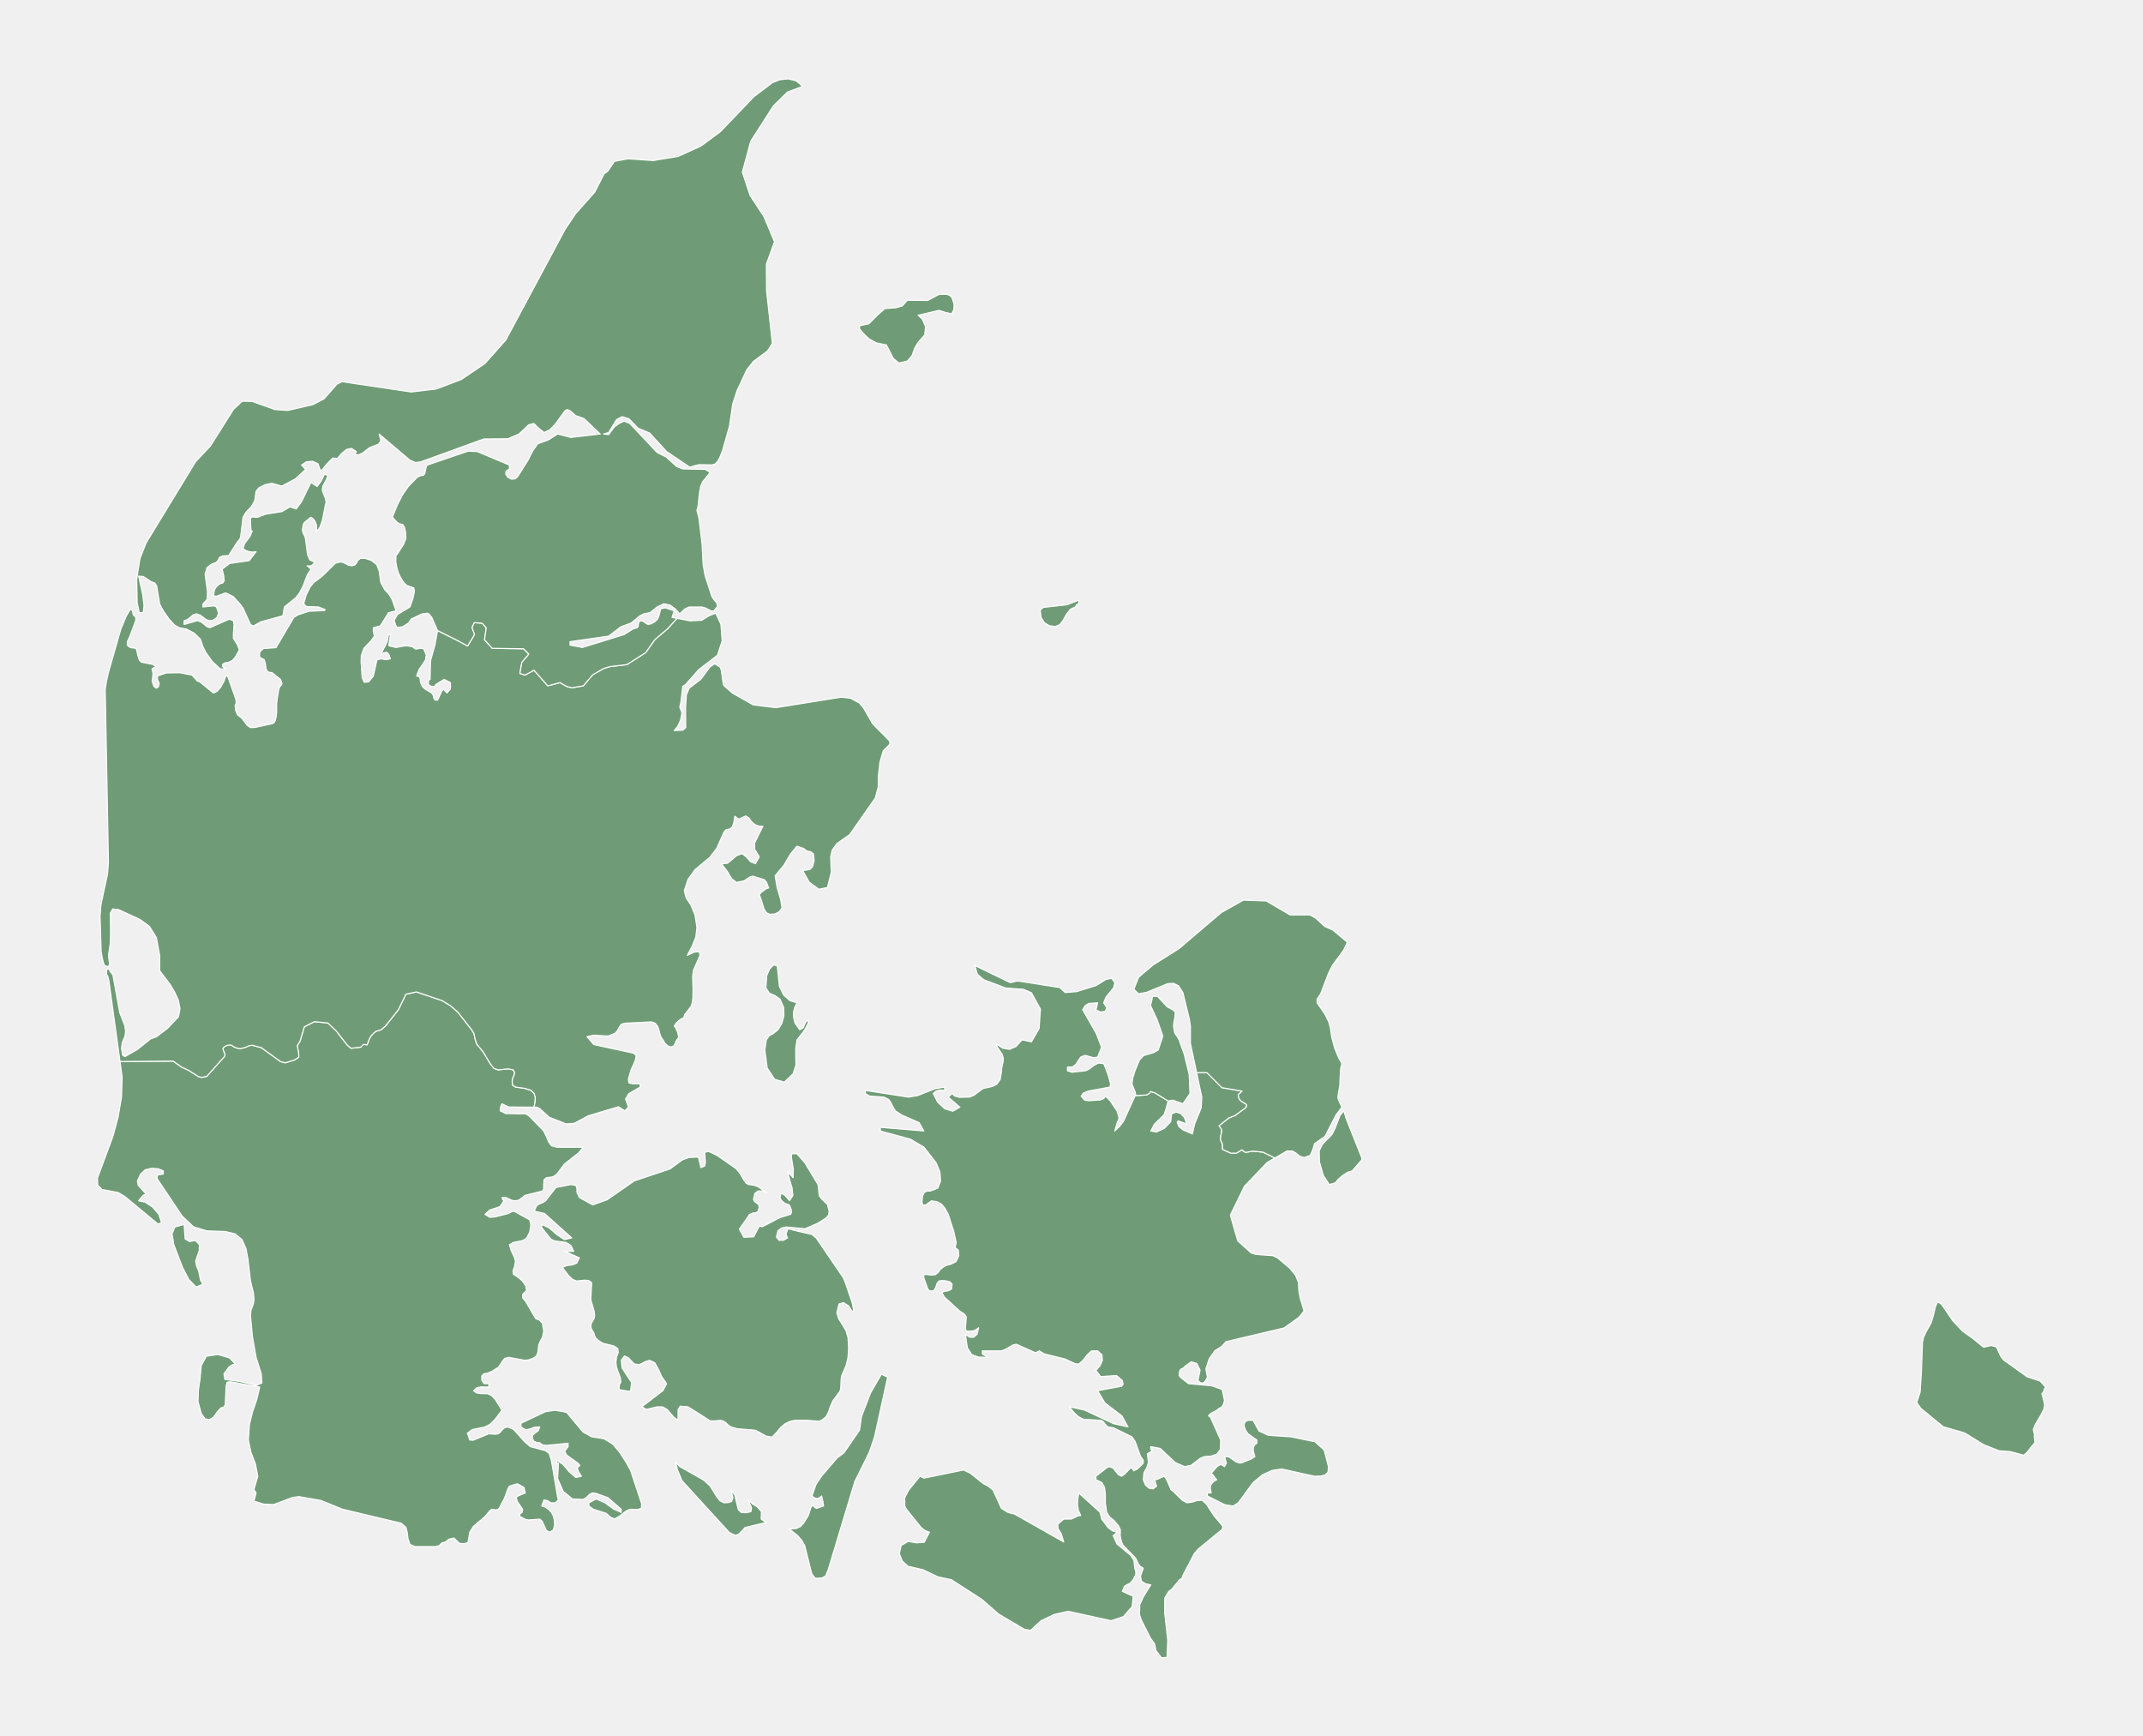
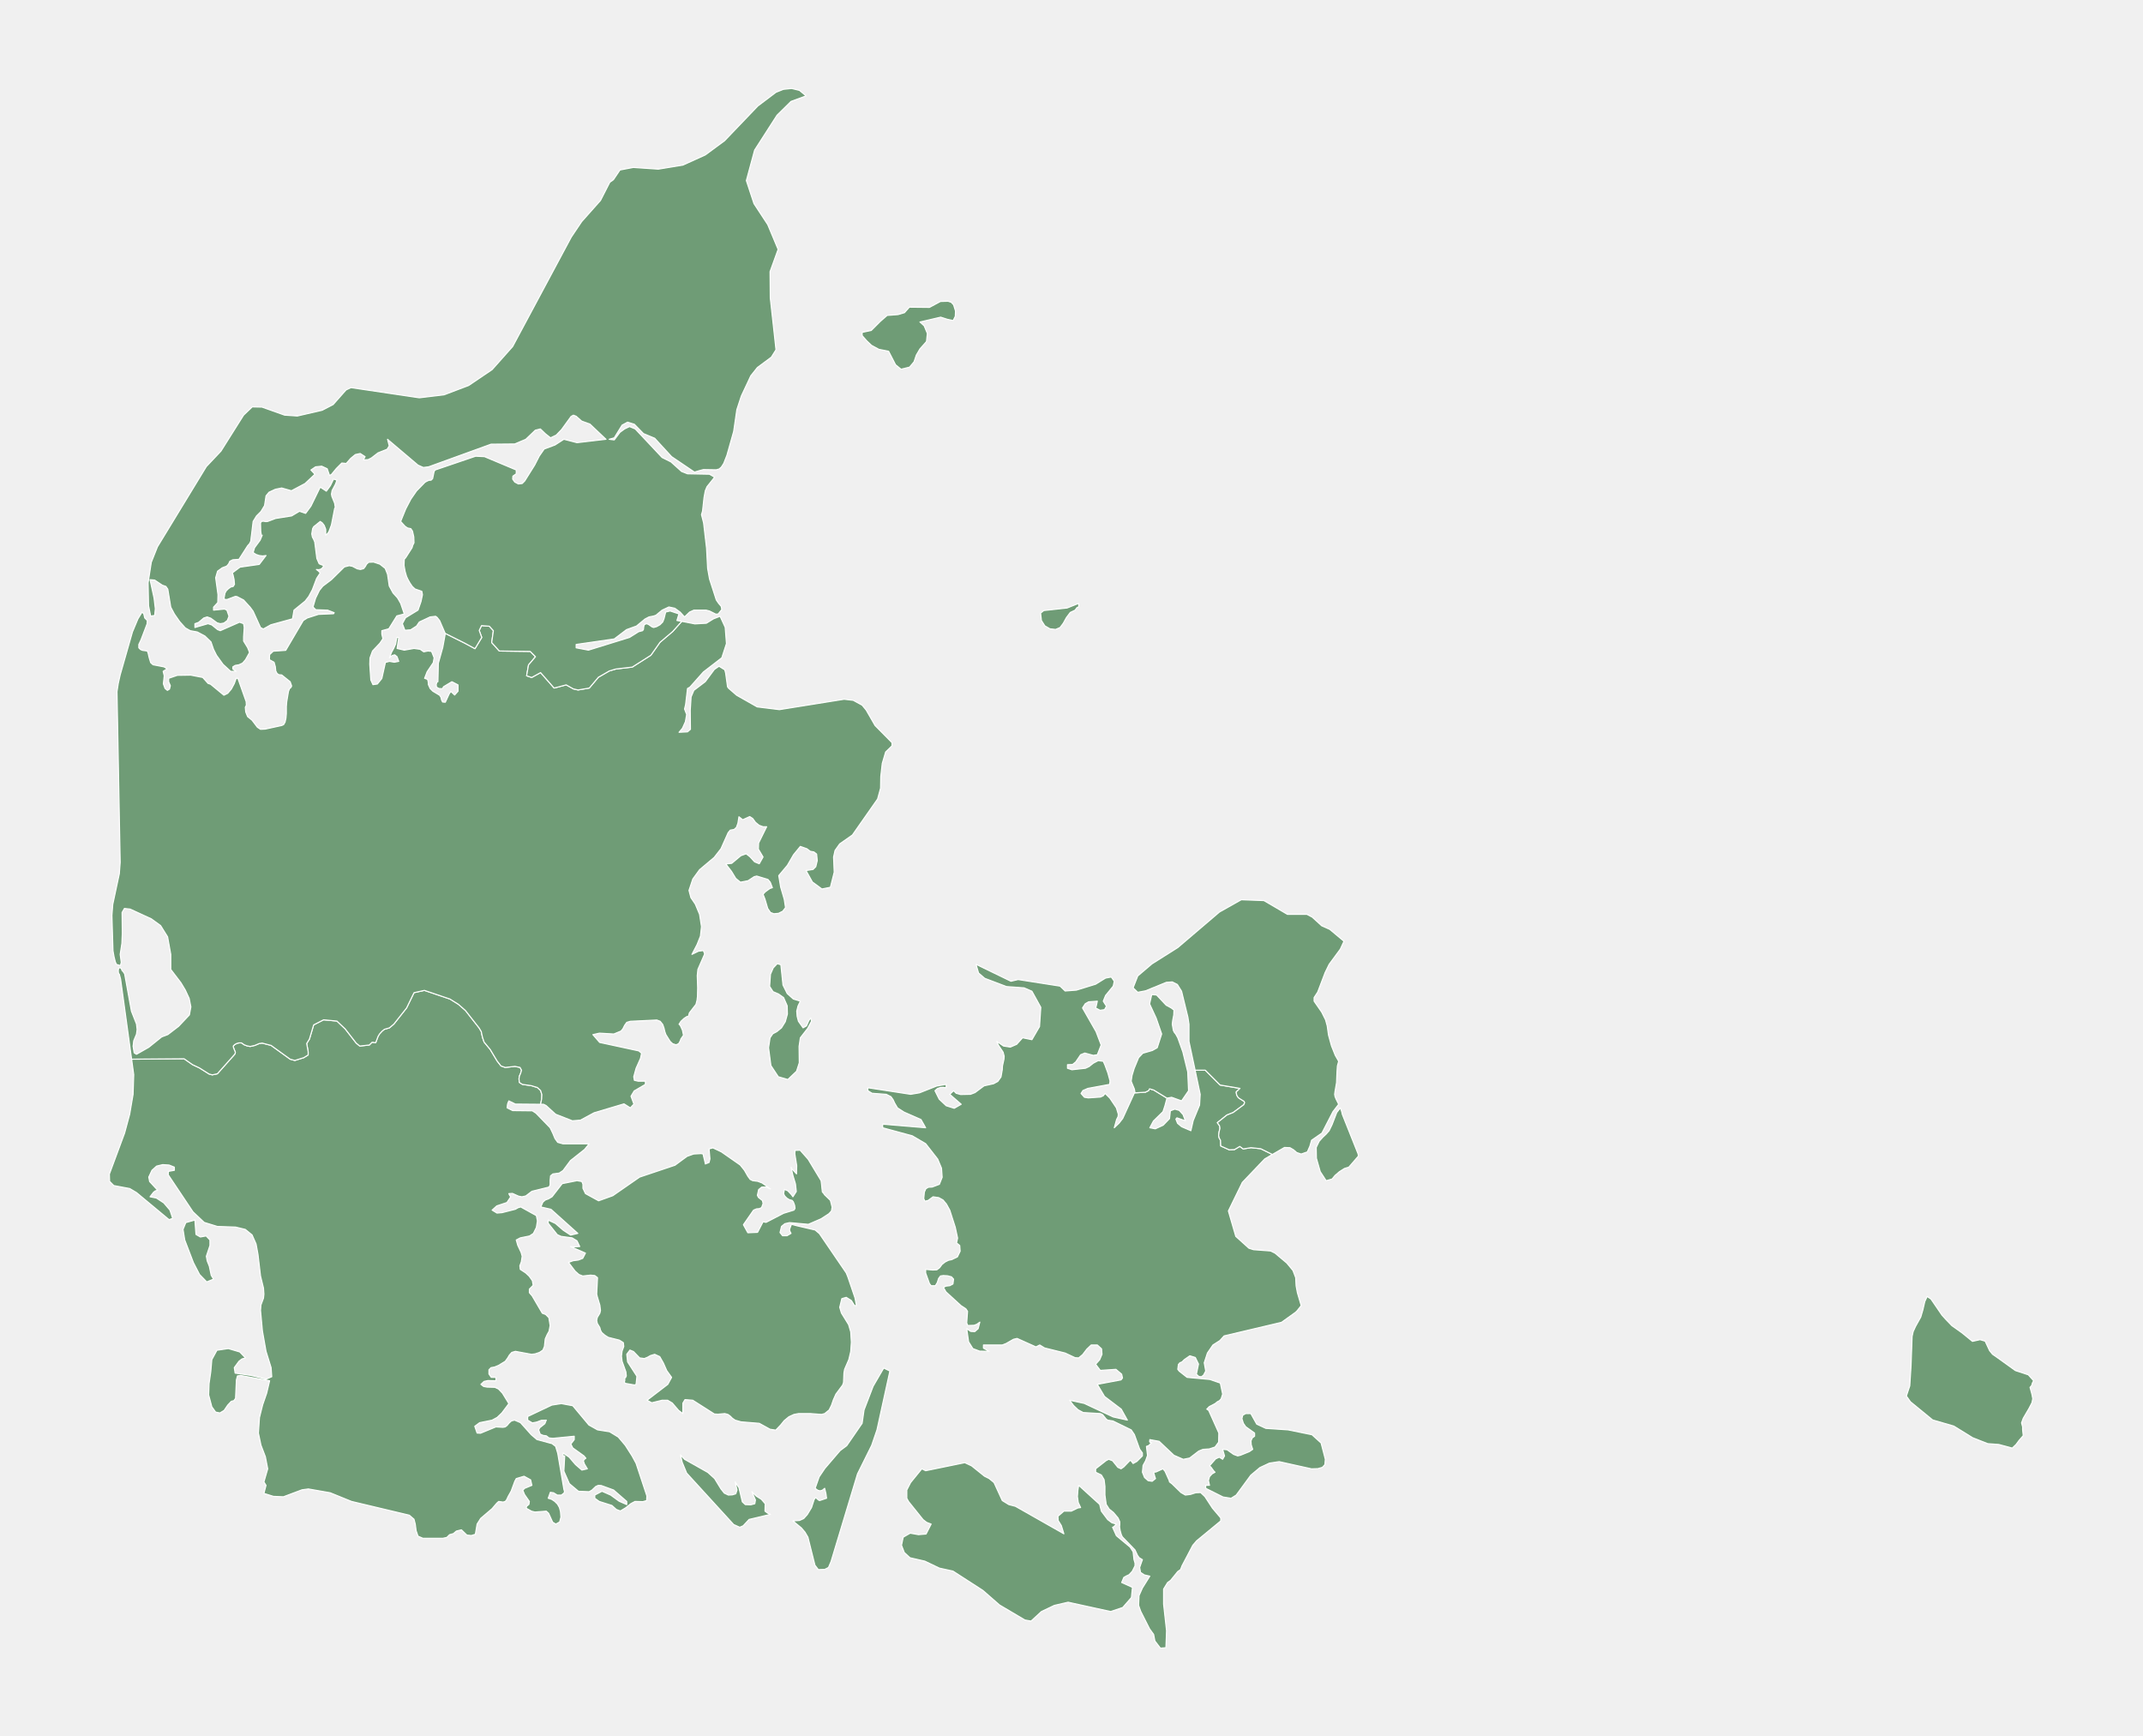
- <svg xmlns="http://www.w3.org/2000/svg" baseprofile="tiny" fill="#6f9c76" height="810" stroke="#ffffff" stroke-linecap="round" stroke-linejoin="round" stroke-width=".5" version="1.2" viewbox="0 0 1000 810" width="1000">
+ <svg xmlns="http://www.w3.org/2000/svg" baseprofile="tiny" fill="#6f9c76" height="810" stroke="#ffffff" stroke-linecap="round" stroke-linejoin="round" stroke-width=".5" version="1.2" viewBox="-6 -5 1012 820" width="1000">
  <g id="features">
    <path d="M56 495.3l24.8-0.2 4 2.8 3.2 1.5 4.6 2.9 1.5 0.4 2.4-0.5 1.6-1.8 6.5-7.3 0.3-0.5 0.1-0.6-0.3-0.7-0.6-1.5-0.1-0.7 0.7-0.7 0.9-0.5 1.1-0.3 1.2 0 1.3 0.9 1.3 0.5 1.5 0.3 2.2-0.5 2.1-0.9 1.4-0.2 4.2 1.1 9 6.5 2.2 0.6 4.2-1.3 2.1-1.3 0-1.5-0.7-3.9 1.3-2.1 2-6.7 4.7-2.4 6.3 0.6 3.9 3.7 5.2 6.7 1.7 1.4 4.5-0.5 1.3-1.3 1.7 0.2 1.1-2.9 0.7-1.2 1.2-1.3 1.1-0.9 2.4-0.7 2.1-1.8 6-7.6 3.5-7.2 4.9-1.1 12.1 4.1 4 2.5 3.3 2.9 6.5 8.3 1 1.7 0.2 1.1 0.4 1.7 0.7 2.1 2.9 3.5 3.3 5.5 1.8 2.3 2 0.7 4.6-0.5 2.4 0.5 0.7 1.3-0.4 1.4-0.6 1.4-0.2 1.3 0.2 1.7 1.4 0.9 4.2 0.6 2.9 0.9 1.5 1.4 0.6 1.9-0.1 2.1-0.5 2.5-11.9-0.1-3.1-1.5-0.4 0.9-0.2 0.6-0.1 0.7-0.1 1.1 2.6 1.3 9.3 0.1 1.7 1.1 6.7 6.9 1.3 2.7 1 2.4 1.3 1.8 2.5 0.7 12.3 0-2.1 2.6-6.7 5.3-3.5 4.7-1.8 1.2-3 0.4-1.1 0.9-0.2 2.2 0 2.1-0.5 1-8.1 2-2.9 2.2-1.8 0.4-1.6-0.3-2.9-1.3-1.7 0.1 0.4 0.9 0.5 0.6-1.8 2.7-4.8 1.6-2.2 2 2.3 1.4 2.4-0.2 6.3-1.6 1.2-0.7 1.3-0.4 7.4 4.1 0.5 2.5-0.5 3.1-1.4 2.8-1.8 1.2-4.4 0.9-1.9 1 0.7 2.5 1.6 3.4 0.5 1.8-0.4 2.6-0.7 1.9 0.2 1.7 2.6 1.7 1.6 1.5 1.5 2.1 0.4 2.2-1.8 1.8 0 1.7 1.3 1.5 4.8 8.2 1.6 0.6 1.5 1.5 0.6 3.7-0.5 2.7-0.9 1.6-0.9 2-0.4 3.6-0.7 1.7-1.6 1.1-2.1 0.7-1.7 0.2-7.6-1.4-1.7 0.5-1.1 1.2-0.9 1.5-1.1 1.5-3.1 1.9-1.9 0.8-1.7 0.3-1 1 0 2 1.1 1.6 2.2 0 0 1.6-3.8-0.1-1.8 0.4-1.5 1.4 1.3 1 1.6 0.3 3.7 0.1 1.7 0.8 1.9 2 3 4.9-3.3 4.4-2.2 2.1-2.4 1.3-5.9 1.2-2.3 1.7 1.1 3.2 1.6 0.1 7.3-3 3.3 0.2 1.1-0.2 0.9-0.7 0.9-1.1 1.1-1 1.5-0.4 2.8 1.2 5.1 5.7 2.7 2.3 7.1 1.9 1.7 1.3 1 3.3 2.9 17 0.3 1-0.2 0.7-1.3 1-1.9 0-1.8-1.1-1.5-0.2-1 2.8 1.6 0.5 1.5 1 1.3 1.3 0.9 1.6 0.5 1.9 0.2 2.6-0.6 2.3-1.8 1-1.5-0.9-1.9-4.2-1.1-1-5.4 0.4-1.6-0.4-2.5-1.4 0.2-0.9 1.1-0.9 0.2-1.4-2.3-3.3-0.8-2 0.9-0.9 3.4-1.4-0.6-2.6-3.1-1.7-3.7 1.1-0.7 1.3-1.7 4.6-1.4 2.5-0.8 1.7-0.6 0.7-1 0.3-2.1-0.3-0.9 0.8-2.2 2.6-5.4 4.6-1.7 2.7-0.8 4.7 0.1 0-0.1 0.1-1.9 0.6-2.1-0.2-2.6-2.5-2.4 0.6-1.4 1.2-1.8 0.5-1.3 1.3-1.9 0.4-9.4 0-2.3-1-0.9-2.6-0.4-3.1-0.6-2.3-2.2-1.9-27.3-6.5-10.1-4.1-10.3-1.8-3 0.4-8.8 3.3-4.7-0.2-4.5-1.4 1-3.8-1-1.6 1.8-6.2-1.1-5.7-2.1-5.5-1.2-5.7 0.5-7.3 1.5-6 1.9-5.5 1.4-5.9-13.7-2.5-1.5 0.2-0.5 1.9-0.4 8.7-0.8 1.1-1.2 0.3-1.7 1.8-1.7 2.5-2 1.2-2-0.4-1.8-2.5-1.5-5.6 0.2-5.4 0.8-5.5 0.5-5.8 2.4-4.4 5.4-0.8 5.4 1.6 2.7 2.8-1.7 0.5-1.4 1.1-2.2 3 0.4 2.6 7.6 1.1 7.1 1.7 2.6-1.1-0.3-4.3-2.4-7.7-1.7-9.6-0.9-9.7 0.2-2.6 1.2-3.2 0.2-1.9-0.2-2.9-1.4-5.7-1.2-10.2-0.9-4.9-1.9-4.3-3.2-2.6-4.6-1.1-8.6-0.3-6.2-1.9-5.3-5-11.7-17.5 0.1-1.6 2.8-0.5 0-1.5-2.5-1-3-0.2-2.9 0.7-2.2 2-1.5 3.2 0.4 2.1 3.8 4.1-1.1 0.3-0.8 0.6-1.7 2.2 3 0.6 3.5 2.3 2.9 3.4 1.3 3.9-1.7 0.6-15.4-12.8-3.2-1.9-7.5-1.4-2-2-0.1-3.4 7.2-19.4 2.4-8.9 1.6-9.4 0.3-9.3-1-7.3z m293 204.3l2.1 2.1 2.4 1.5 1.8 2.1-0.1 3.5 1.2 0.9 1.4 0.6-10.1 2.4-2.8 3-1.6 0.7-2.9-1.3-22.2-24.3-2.1-5.1-0.8-3.5 1.9 2.1 11 6.2 3.2 2.9 3 4.9 1.6 2 1.9 0.9 1.9-0.1 1.6-0.5 0.6-1.8-0.9-3.8 1.8 2.7 1.6 6.7 1.4 1.3 2.6 0.1 1.9-0.5 0.3-1.8-1.7-3.9z m-56.6-16.9l1.9 3.5 5.1 15.4-0.1 2.2-1.8 0.5-3.7-0.1-1.9 1-2.5 2-2.5 1.5-1.9-0.7-2.1-1.9-6-1.9-2.1-1.5 0-1.5 3.4-1.8 4.1 1.8 4 2.9 3.6 1.6 0-1.5-6.2-5.4-5.8-2.1-1.4-0.1-1.2 0.5-1.9 1.8-1.3 0.7-5-0.2-4.3-3.6-2.6-5.9 0.4-7.2-0.8 0 0-1.4 2.9 2 3 3.5 3 2.6 2.6-0.6-0.5-0.8-0.9-1.5-0.5-1.5 0.5-0.7 0.7-0.5-0.9-1.1-5.3-3.8-0.9-1.8 1.6-2.1 0-1.6-10.1 1-1.8-0.2-1.3-1-1.5-0.2-1.4-0.6-0.7-2 0.5-1 2.4-1.9 0.7-1.7-2.4 0.1-2.1 0.8-2.1 0.4-2.2-1.3 0-1.7 11.4-5.4 4.5-0.7 5.4 1 7.6 9.1 4.1 2.3 5.7 0.9 4.1 2.5 3.3 3.9 3.2 5z m108.7-15.4l0.9-6.3 4.3-11.2 5-8.6 2.9 1.4-6.1 27.8-2.5 7.3-6.7 13.5-12.5 41.4-1.2 2.8-1.8 0.9-3 0.1-1.6-2.1-3.3-13.2-1.4-2.4-1.7-2-4-3.3 3.1-0.2 2-0.9 1.7-1.9 2-3.3 1.2-3.7 0.7-1.1 1.3 1.2 0.6 0.3 3.3-1.1-0.3-2.2-0.6-2.5-1.1 0.9-1.1 0.3-1.1-0.3-1.2-0.9 1.9-5.4 2.7-4 7.2-8.4 3.1-2.3 7.3-10.6z m-306.4-68.1l-3.2 1.3-3.4-3.5-2.9-5.6-4.1-10.7-0.8-5 1.3-3.2 4.3-1.2 0.5 6.8 2.1 1.2 2.7-0.5 1.8 1.9 0 2.6-1.7 5.1 0.4 2.2 1 2.5 0.9 4.3 1.1 1.8z m282.1 63.5l-5.8 0-2.1 0.4-2.4 1.1-2.2 1.8-1.7 2.1-2.3 2.4-2.7-0.4-5.1-2.8-8.6-0.7-2.8-0.8-1.3-0.9-1-1-1.1-0.8-1.5-0.4-3.2 0.3-1.7-0.1-10.2-6.5-3.7-0.3-1 1.7 0 4.9-2-1.5-3-3.5-2.2-1.3-2.6 0-4.9 1.2-2.2-1.2 9.8-7.5 1.8-3.3-2.3-3.2-1.6-3.6-1.7-3-2.4-1.1-2 0.6-1.4 0.8-1.5 0.6-2.2-0.3-2.9-3-1.7-0.7-1.5 2 0.4 3.6 4.4 6.8-0.4 3.8-0.7 0.3-4.5-0.8-0.3-0.6 0.2-0.9-0.1-1.3 0.4 0.2 0.4-0.9-0.2-1.9-1.8-5-0.3-2.4 0.3-2.4 0.8-2.2-0.2-1.8-1.9-1.2-5.2-1.3-1.6-1-1.5-1.3-0.6-1.1-0.3-1.2-1.2-2-0.3-1.4 0.3-1.4 1.2-2 0.3-1.3-0.3-2.5-1.2-4-0.3-1.2 0.4-7.8-1.3-1-2-0.2-3.7 0.4-1.8-0.7-1.8-1.6-3.1-4.1 2.2-0.8 2.4-0.3 2.1-0.8 1.3-2.5-7.1-3.1 1.1 0.2 3.3-0.2-1.3-2.7-2.3-1.4-5.2-0.7-1.8-0.8-4.3-5.4 0-1.5 3.4 1.6 3.7 3.2 3.5 2.3 3.4-0.8-12.7-11.4-4.8-1.1 1-2.3 1.2-1 1.4-0.5 1.7-1 4.8-6.2 7-1.4 2.3 0.4 0.5 1.3 0 1.9 1.2 2.5 6.2 3.4 6.7-2.4 12.7-8.8 16.7-5.6 5.7-4.2 3.1-1.1 3.5-0.2 1 0.2 0.1 0.7 0.8 3.3 0.1 0.7 1.8-0.7 0.4-1.7-0.4-4.7 1.8-0.5 4 1.9 8.9 6.2 2 2.5 1.6 2.8 1.1 1.5 1.2 0.6 2.4 0.3 2.1 0.8 3.9 2.8-2.1-0.9-2 0-1.5 1.2-0.6 2.7 0.5 1 1.9 1.5 0.3 1.4-0.7 1.9-1.1 0.5-1.3 0.1-1.4 0.6-4.8 6.9 2.1 3.8 4.6-0.2 2.6-5 1.4 0.3 8.3-4.3 4.9-1.5 0.5-0.8-0.2-1.5-0.6-1.6-0.6-0.7-1.2-0.3-1.2-0.7-1.1-1.1-0.5-1.1 0.4-2 1.6 0.7 1.7 1.8 0.7 1 1.6-2.5-0.4-3.6-1.2-4-0.9-3.9 0.7 1.1 1.9 2.1 0.1-3.9-0.9-5.6 0.1-1.6 2.4-0.1 3.8 4.3 6.1 10.1 0.2 1.5 0.2 2 0.2 1.8 0.7 0.8 0.3 0.5 2.8 2.7 0.8 3.2-0.3 1.8-1.2 1.3-3.7 2.4-6 2.6-8.9-0.8-2.2 0.5-1.6 1.3-0.7 2.9 1.2 1.5 2.1 0 1.9-1.1-0.6-1.2-0.1-0.7 0.9-2.4 2.6 0.7 8.6 2 2 1.7 12.7 18.6 0.8 2 3.3 9.7 0.7 3.7-0.9 0-1.5-2.4-2.4-1.5-2.1 0.6-1 4.1 0.8 2.7 3.4 5.5 1 3.4 0.3 4.9-0.3 4.4-0.9 3.8-2 4.6-0.3 1.7-0.2 4.5-0.4 1.2-3.2 4.3-1.2 2.7-0.9 2.6-1.1 2.2-2.1 1.7-1.5 0.4-5.1-0.4z" id="syddanmark" name="Syddanmark" class="region" data-region="syddanmark" role="button" tabindex="0" aria-label="Vælg Syddanmark">
  </path>
    <path d="M249.2 516.6l0.5-2.5 0.1-2.1-0.6-1.9-1.5-1.4-2.9-0.9-4.2-0.6-1.4-0.9-0.2-1.7 0.2-1.3 0.6-1.4 0.4-1.4-0.7-1.3-2.4-0.5-4.6 0.5-2-0.7-1.8-2.3-3.3-5.5-2.9-3.5-0.7-2.1-0.4-1.7-0.2-1.1-1-1.7-6.5-8.3-3.3-2.9-4-2.5-12.1-4.1-4.9 1.1-3.5 7.2-6 7.6-2.1 1.8-2.4 0.7-1.1 0.9-1.2 1.3-0.7 1.2-1.1 2.9-1.7-0.2-1.3 1.3-4.5 0.5-1.7-1.4-5.2-6.7-3.9-3.7-6.3-0.6-4.7 2.4-2 6.7-1.3 2.1 0.7 3.9 0 1.5-2.1 1.3-4.2 1.3-2.2-0.6-9-6.5-4.2-1.1-1.4 0.2-2.1 0.9-2.2 0.5-1.5-0.3-1.3-0.5-1.3-0.9-1.2 0-1.1 0.3-0.9 0.5-0.7 0.7 0.1 0.7 0.6 1.5 0.3 0.7-0.1 0.6-0.3 0.5-6.5 7.3-1.6 1.8-2.4 0.5-1.5-0.4-4.6-2.9-3.2-1.5-4-2.8-24.8 0.2-5.2-37.8-0.6-2.3-0.4-0.5-0.1-1.1 0.1-1 0.4-0.5 0.8 0.2 0.3 0.6 0.2 0.6 0.4 0.3 0.8 1.2 3.2 17.6 2.4 6.1 0.3 2.6-0.3 2.2-1.3 3.1-0.3 2.6 0.5 3.1 1.1 0.7 5.8-3.3 6.1-4.9 2.9-1.1 5.1-3.9 5.1-5.4 0.7-3.8-0.8-4-1.8-3.9-2.1-3.5-4.8-6.3 0-7.1-1.5-8.3-3.3-5.3-4.4-3.2-10-4.6-2.7-0.3-1.1 1.9 0.1 9.9-0.2 4.7-0.8 5.2 0.5 3.8-0.4 1.5-1.9-0.6-0.5-1.2-0.6-2.4-0.5-2.8-0.5-16.7 0.4-5.2 3.1-14.5 0.4-5.4-1.5-80.6 0.6-3.9 0.9-4 5.8-20.3 2.6-6.2 1.9-3.1 0.8 0.6 0.5 2.1 1.2 1.2-0.1 1.6-2.9 7.6-1 2.1 0 1.6 0.8 0.8 0.9 0.4 2.3 0.3 0.4 1 0.5 2.2 0.7 2.3 1.1 1 5.2 1 1.5 0.9-1.9 1.2 0.5 2.1-0.4 3.8 0.8 2.2 1.1 0.9 1-0.6 0.4-1.6-0.8-1.9 0-1.6 4.1-1.4 6.3-0.1 5.7 1.1 2.5 2.8 1.2 0.4 6.3 5.2 1.8-0.9 1.7-2 1.4-2.6 0.9-2.5 0.8 0 3.9 11 0.1 1.7-0.5 1 0.2 2.2 0.9 2.2 2.1 1.7 2.5 3.3 1.5 1 2.2-0.1 7.8-1.7 0.9-0.4 0.7-1.2 0.4-1.8 0.2-2.2 0-3.4 0.2-2.3 0.8-4.8 0.5-1.3 0.7-0.6 0.3-0.7-0.7-2-4-3.2-1.3-0.1-0.9-0.6-0.6-1.2-0.2-2-0.6-2.1-2.2-1.2 0.1-2.4 1.7-1.6 5.9-0.4 8.3-14.1 1.9-1.2 5.3-1.7 7.1-0.3 0.3-0.5-3.1-1.2-5.6-0.2-1.3-1.3 1.2-4.1 1.8-3.7 1.6-2 4.1-3.1 6.1-6 2.3-0.6 1.5 0.3 2.3 1.2 1.5 0.3 1.5-0.4 0.8-1 0.6-1.1 1-0.9 2.3-0.1 3 1 2.5 2 1.1 2.8 0.8 5.5 1.8 3.3 2.1 2.3 1.5 2.6 1.7 5-3.5 0.9-3.8 6.1-3.3 0.9 0 1.7 0.5 2.1-1.4 2.1-3.5 3.7-1.2 3.3-0.1 2.9 0.5 7.5 1 2.2 2.1-0.3 2.1-2.6 1.7-7.6 1.9-0.5 2.3 0.4 2.1-0.4-0.8-2.2-1.1-0.9-1.2 0.3-1.3 1.1 1-2.6 1-1.8 0.9-2 0.6-3.2 0.9 0-0.8 5.2 3.4 0.8 4.6-0.8 2.9 0.4 1.7 1.2 2-0.4 1.7 0.2 1.2 3-0.4 2.3-2.9 4.3-1.2 3.1 1.4 0.5 0.3 1.1 0.1 1.4 0.8 1.8 1.3 1.3 3.2 1.9 0.6 0.9 0.3 1.3 0.5 1 1.3 0.1 1.8-3.9 0.8-1.2 1.8 1.7 1.6-1.8 0-3-2.9-1.5-4 2.4-0.3 0.7-0.5 0.2-1.4-0.1-1.1-0.7-0.1-1.3 0.4-1.1 0.4-0.1 0.2-8.7 2.1-7.5 1.2-6.6 9.2 4.6 4.8 2.6 3.2-5.3-1.2-3.3 1.1-2.3 3.7 0.3 1.9 2.1-0.8 5.6 3.6 4 14.6 0.2 2.5 2.5-3.3 3.9-0.9 5.1 2.4 0.8 4.2-2.3 6.4 7.3 5.7-1.5 3.4 1.9 2.2 0.5 5.3-0.9 4.3-5.1 5.2-3 3.1-0.9 7.7-0.9 8.8-5.6 4.3-6.1 6-5.1 4.3-4.8 6.2 1.2 5.4-0.3 3.4-2.1 3.1-1.2 2.4 5.2 0.6 7.7-2.2 6.7-8.7 6.7-6.4 7.2-1.1 0.6-0.9 7.6-0.5 2.1 1 2.6-0.6 3.4-1.4 3.1-1.6 1.9 4-0.2 1.4-1.2-0.1-8.9 0.4-6.4 1.3-3.1 5.4-4.1 4.3-5.8 2.2-1.5 2.7 1.7 0.4 1.5 0.7 5 0.2 1.5 0.5 0.7 3.8 3.3 9.7 5.5 10.5 1.3 30.6-4.9 4.3 0.5 4.2 2.3 1.9 2.3 4.2 7.3 8 8.1 0 1.5-3 2.9-1.6 5.4-0.7 6.2-0.1 5.5-1.4 5.1-11.9 17-6 4.2-2.2 3.1-0.7 3.1 0.3 7.2-1.8 7.1-4 0.8-4.5-3.3-3-5.4 3.3-0.5 1.3-1.3 0.7-2.9-0.3-3.1-1.3-1-1.7-0.3-1.6-1.2-3.1-1.1-3.2 3.9-2.9 5-4.1 4.9 0.9 5.4 1.7 5.8 0.6 3.9-1.3 1.7-2 1-2.2 0.2-1.6-0.6-1.3-1.9-1.3-4.4-0.9-2.3 1-1.1 2.2-1.6 1.2-0.4-1-2.6-1.1-1.3-5.3-1.6-1.2 0.3-2.9 1.9-3.6 0.7-2.2-1.8-2-3.3-2.7-3.5 2.8-0.3 4.3-3.6 2.5-0.9 1.8 1.4 2.2 2.4 2.2 0.9 1.8-3.2-2.2-3.7 0.1-2.9 3.8-7.7-1.7 0-1.9-0.7-1.7-1.4-1.3-1.8-1.4-0.9-3.3 1.5-1.8-1.4-0.5 3.1-0.7 1.9-1.1 1-1.8 0.3-1 1.2-3.4 7.6-3.2 4.1-6.9 5.8-3.2 4.4-1.8 5.4 0.9 3.4 2.1 3.1 2 4.8 0.9 5.8-0.5 4.5-1.6 4-2.4 4.6 3.1-1.5 2.3-0.3 0.6 1.6-3.2 7.3-0.3 2.9 0.2 5.8-0.1 4.1-0.2 1.7-0.5 2-3.1 4-0.5 1.7-0.6 0-1.4 0.9-1.5 1.4-0.9 1.4 0.6 0.6 1 2.2 0.5 2.4-1.2 1.7-0.4 1.1-0.7 1.2-1.2 0.5-1.6-0.5-1.2-1.1-2-3.2-0.5-1.4-0.4-1.7-0.6-1.7-1.2-1.5-1.6-0.6-12.5 0.6-1.7 0.5-1 1.4-0.8 1.6-0.9 1.1-3.4 1.4-6.8-0.4-3.1 0.7 3.2 3.7 18.5 4 1.3 1.1-0.5 2.4-2.1 4.7-1.1 4 0.3 1.7 1.8 0.4 3.4 0 0 1.5-5.3 3.1-1.5 2.5 1.4 3.8-0.5 0.4-1.2 1.3-3-1.9-14.1 4.2-6.5 3.5-3.8 0.3-7.9-3.1-4.5-4.1-1.2-0.6-1.4 0z m113.8-36.1l1.8-2.9 1-3.6-0.1-3.9-1.7-3.9-2.4-1.7-2.6-1.1-1.6-2.5 0.4-5.7 1.3-3 1.9-2 1.7 0.5 1 9.6 2 4 2.9 2.6 3.3 1-1.1 2.3-0.6 2.4 0.2 2.5 0.6 2.3 2.2 3.1 1.6-0.9 1.1-2.5 0.9-1.3 0.4 1.5-1.8 3.4-3.5 4.5-0.6 4.1 0.1 7.7-1.3 4-4.1 3.9-4.5-1.3-3.5-5.3-1.1-8.4 0.7-4.7 1.3-1.9 1.9-1 2.2-1.8z m122.8-192.4l-0.4-3.5 1.5-1.2 11-1.2 5.5-2.2 0 1.8-0.5 0-0.4 0.3-0.8 1.1-2.3 1.1-1.8 2.4-1.5 2.7-1.5 2-2.1 0.9-2.7-0.3-2.4-1.4-1.6-2.5z" id="midtjylland" name="Midtjylland" class="region" data-region="midtjylland" role="button" tabindex="0" aria-label="Vælg Midtjylland">
  </path>
    <path d="M315.9 288.5l-4.3 4.8-6 5.1-4.3 6.1-8.8 5.6-7.7 0.9-3.1 0.9-5.2 3-4.3 5.1-5.3 0.9-2.2-0.5-3.4-1.9-5.7 1.5-6.4-7.3-4.2 2.3-2.4-0.8 0.9-5.1 3.3-3.9-2.5-2.5-14.6-0.2-3.6-4 0.8-5.6-1.9-2.1-3.7-0.3-1.1 2.3 1.2 3.3-3.2 5.3-4.8-2.6-9.2-4.6-0.1-0.1-2.6-6-1.2-1.5-0.7-0.5-2.6 0.3-5.1 2.4-1.3 1.9-2.8 1.8-2.7 0.2-1.2-3.1 1.5-2.8 5.9-3.6 1.4-4 0.7-3.3-0.3-1.6-3.2-1.1-1.3-1.2-1.1-1.6-0.9-1.6-0.7-1.5-0.7-2.4-0.5-2.8 0.1-2.9 0.7-0.8 3-4.7 0.3-1.1 0.6-1.2-0.1-2.8-0.6-2.7-0.8-1.2-1.5-0.3-1.2-0.8-2.1-2.3 2.4-5.9 2.4-4.6 2.7-3.9 4-4.1 0.9-0.5 0.9-0.4 1.1-0.1 0.7-0.7 0.7-3.4 0.5-0.7 19.1-6.5 4.2 0.2 15 6.3 0 1.8-1.6 1.1-0.1 1.4 1 1.4 1.7 0.9 1.8-0.2 1.2-1.2 4.7-7.5 2.2-4.3 2.3-3.3 5.1-1.9 4.2-2.7 6.2 1.6 13.7-1.6-7.6-7.2-3.9-1.4-2.6-2.3-1.3-0.5-1.1 0.6-4.5 6.2-2.5 2.6-2.7 1.3-2.4-1.9-2.4-2.3-2.4 0.6-4.5 4.3-5.2 2.2-11.2 0.1-29.5 10.7-2.5 0.3-2.5-1.1-14.4-12.2 0.8 3.1-1 1.6-4.3 1.7-3.1 2.4-1.6 0.8-2.2 0.1 0.8-1.5-2.3-1.5-2.3 0.5-2.2 1.8-2.1 2.4-2.1-0.2-2.6 2.6-2.3 2.8-0.9 0.5-1.1-3.2-2.6-1.2-2.9 0.3-2.2 1.5 1.9 2-4.7 4.4-6.4 3.4-4.6-1.3-3 0.6-3 1.4-1.4 1.7-0.7 4.6-1.7 2.8-2.1 2.1-1.6 2.6-0.8 6.7-0.1 0.6-0.2 2-0.6 1.2-0.9 1-4.1 6.4-2.9 0.2-1.4 0.7-0.6 1.3-0.9 1-2.1 0.8-2.2 1.6-0.9 3.1 1.1 8-0.1 3.7-2 2.2 0 1.4 5.2-0.5 1.1 0.5 1 2.9-0.8 2-1.6 1.2-1.7 0.3-1.5-0.4-3-2.2-1.7-0.6-1.6 0.5-2.5 2.1-1.7 0.6 0 1.8 6.2-1.8 1.8 0.6 2.7 2.2 1.3 0.5 9.1-4 1.9 0.7 0.3 1.8-0.3 4.4 0 2 1.9 3.1 0.9 2.3-1.9 3.4-1.4 1.6-1.7 0.8-1.8 0.3-1.1 0.7 0 1 1.6 1.1-2.6 0-3.6-3.3-3.1-4.3-1.4-2.8-1.2-3.5-2.9-2.8-3.6-1.9-3.3-0.6-2.3-1.3-2.7-3-2.5-3.6-1.7-3.2-1.4-8.5-0.9-1.3-1.7-0.6-3.6-2.4-2.2-0.2 1.9 8.7 0.6 5-0.3 3.2-1.9 0.3-1-4.9-0.2-10.8 1.5-9.7 2.9-7.3 23.1-37.9 6.9-7.3 10.7-17 4.1-3.9 4.6 0.1 10.7 3.8 6 0.4 11.7-2.7 5.2-2.7 6.1-6.9 2.3-1.1 32.3 4.8 11.7-1.4 11.6-4.4 11.1-7.5 9.7-10.9 27.7-51.7 4.9-7.3 8.9-10 4.4-8.6 1.7-1.2 3.1-4.6 6.3-1.2 11.8 0.8 11.6-1.9 10.6-4.8 9.1-6.7 15.7-16.4 8.6-6.5 3.5-1.4 3.9-0.4 3.7 0.9 3.1 2.6-7.1 2.6-6.6 6.5-10.6 16.5-3.9 14.4 3.6 10.9 6.5 9.9 4.9 11.7-3.8 10.5 0.1 12.4 2.7 24.5-2.2 3.5-6.6 4.9-3.1 3.9-4.5 9.6-2.1 6.4-1.5 10.3-3.2 11.3-1.5 3.8-1.1 1.7-1 0.9-1.4 0.4-6.1-0.1-1.9 0.5-2.3 0.7-10.8-7.3-8-8.7-5.3-2.2-4.3-4.4-3.2-1-2.6 1.4-3.7 6-2.4 0.7 2.4 0.3 2.7-3.6 2.2-1.6 2.3-1.1 2.7 1.1 12.7 13.5 4.2 2.1 5 4.5 2.8 1.1 10.4 0.2 2.4 1.4-3.6 4.5-0.8 1.9-0.6 3.2-0.7 6.4-0.5 1.7 1 3.9 1.4 12 0.5 9.5 0.9 5 3.2 9.9 1.1 1.6 1.2 1.4 0.3 1.5-1.7 2.1-1.1 0.1-3-1.5-1.6-0.4-5.8 0-2 0.9-2.4 2.3-2.1-2.3-2.5-1.8-2.8-0.6-3.2 1.5-2.9 2.4-1.2 0.4-2.1 0.4-1.9 1-4 3.3-4.7 1.7-5.8 4.4-18 2.6 0 1.6 5.8 1.1 19.4-6 4.3-2.7 1.9-0.5 0.4-0.6 0.1-1 0.2-1.1 1-0.6 1 0.3 1.7 1.2 0.8 0.3 1.4-0.4 1.6-0.9 1.3-1.3 0.6-1.5 0.8-3.2 2.1-0.5 4.2 1.4-0.3 0.8-0.7 2.3 2.3 0.4z m-176.2-11.8l-1.7 2.2-5.3 4.3-0.7 4.1-10.2 2.8-3.6 2-1.3-0.7-3.5-7.7-1.4-1.9-3.1-3.4-3.1-1.6-0.8-0.1-4 1.5-1.4-0.2 0.5-2.8 0.6-1.1 1-1 1.1-0.8 1.2-0.3 0.6-1-0.2-2.3-0.5-2.2-0.3-0.9 3.6-2.7 9.1-1.3 3.2-4.2-1.6 0.2-1.6-0.2-1.5-0.5-1.4-0.9 0.7-2.3 2.6-3.5 1-2.4-0.4 0.1-0.3-1.9-0.1-3.9 0.4-0.8 1-0.1 1.1 0.2 0.9-0.1 3.7-1.4 7.6-1.2 3.7-2.2 2.9 1 2.5-3.4 4.4-9 2.9 1.9 1.9-2.6 1.5-3.1 1.6 0.5-0.7 1.9-1.6 3-0.3 1.7 0.2 1.1 1.3 3.2 0.3 2-0.3 0.5-1.5 7.7-1.1 3-0.6 1-1 0.9 0-2.8-0.7-1.8-0.9-1.2-1-0.7-3.1 2.5-0.5 0.9-0.4 2.5 0.3 1.5 0.6 1.1 0.5 1.2 1 7.8 1.1 2.5 2.2 0.9-0.8 1.2-0.8 0.5-0.9 0.2-1-0.1 0.9 0.7 0.9 0.9-1.7 2.6-2 5.3-1.7 3.2z m298.4-139.3l3.6-0.1 1.5 0.5 1.1 1.2 0.9 2.9-0.1 2.5-1 2-2.8-0.6-3.1-1-9.8 2.3 2 1.8 1.5 3.6-0.4 3.8-3.1 3.5-1.7 2.9-1.1 3.2-2.1 2.5-4 1-2.6-2.1-3.3-6.4-4.6-0.9-3.5-1.9-2.3-2.2-2.1-2.4 0-1.5 4.3-0.9 4.2-4.2 3.3-2.9 5.2-0.4 3-0.9 2.3-2.6 9.5 0.1 5.2-2.8z" id="nordjylland" name="Nordjylland" class="region" data-region="nordjylland" role="button" tabindex="0" aria-label="Vælg Nordjylland">
  </path>
    <path d="M528.7 737.2l-1.5 1.6-1.3 0.6-1.2 0.7-1 2.4 5.1 2.3-0.5 4.8-4.1 4.7-5.7 1.9-20.1-4.4-6.5 1.5-6.1 2.9-4.9 4.5-2.9-0.5-12-7.1-7.9-6.9-14.1-9.1-6.4-1.4-6.9-3.3-7-1.6-2.7-2.5-1.3-3.4 0.8-3.8 3.3-1.9 3.9 0.7 3.6-0.3 2.4-4.7-2.1-0.8-1.7-1.3-6.9-8.6-0.8-1.5 0-3.9 1.8-3.5 5.3-6.5 1.8 0.9 18.5-3.8 3.2 1.5 6.1 4.9 2.2 1.1 2.3 1.9 3.9 8.5 3.1 1.9 3.1 0.8 22.9 13-1.2-3.9-1.5-2.4-0.1-2 2.8-2.4 3.5 0 3.1-1.5 1.3-0.2-1.1-2.4-0.4-2.8 0.2-2.8 0.4-2.5 9.9 9 0.8 3.2 3 4 2 1.5 2.1 0.6-1.3 1.3-0.5 0.2 1.8 4 6.5 5.4 1.4 2.2 0.4 3.6 0.5 1.7 0 1.3-1.3 2.6z m73.6-66.8l11.3 2.3 4.3 3.9 2 7.7-0.2 2.5-1.2 1.3-2.1 0.6-3 0.1-15.3-3.4-4.6 0.7-4.5 2.1-4.3 3.6-6.9 9.4-2.4 1.5-3.8-0.6-8.2-4.1 0-1.4 1.8 0-0.5-2.3 0.5-1.8 1.2-1.3 1.4-0.8-0.6-0.6-1.3-1.8-0.7-0.6 2.9-3.3 1.7-0.8 1.6 1 0.9-1.6-0.9-3.1 2.1 0.2 3.1 2.2 1.9 0.7 1.3-0.3 4.2-1.7 1.6-1.1-0.7-2.2-0.1-1.8 0.6-1.4 1.1-0.8 0-1.5-4.2-3-1.1-1.6-0.7-2.2 0.4-1.6 1.4-0.8 2.4 0 2.8 5 4.3 2 10.5 0.7z m-7.4-130.1l-3.6 2.1-2.5 2.6-8.2 8.6 0 0.1-6.5 13.3 3.5 12 6.2 5.6 2.2 0.7 8 0.6 2.1 1 5.6 4.7 2.9 3.5 1.3 3.4 0.2 3.9 0.6 3.2 1.8 6.1-1.9 2.4-0.7 0.7-6.7 4.8-27.1 6.4-2 2.2-3.3 2.1-2.6 3.8-1.5 4.6 0.7 3.9-1 1.9-1 0.8-1.2-0.1-1.2-1.1 1-4.8-1.5-3.1-2.6-0.8-2.6 1.8-1.1 1.1-1 0.4-0.7 0.8-0.3 2.3 0.7 0.9 3.7 2.9 10.8 1 4.9 1.7 1.1 5.2-0.7 2.2-0.8 0.9-1 0.5-1.1 0.9-2.7 1.4-1.2 1.2 0.9 0.6 4.8 10.7-0.1 4.3-1.7 2.3-2.7 0.9-3 0.2-2 0.8-4.3 3.3-3 0.6-4.4-1.9-7-6.6-4.4-0.8-0.1 1 0.3 0.3 0.3 0 0.4 0.2-0.7 0.5-0.4 0.5-0.5 0.4-0.9 0.3 0.5 4.3-0.9 2.5-1.2 2.2-0.3 3.2 1 2.5 1.7 1.5 1.9 0.3 1.6-1.3-0.3-0.8-0.6-2.2 1.1-0.1 3.3-1.5 1 1.2 1.9 4.2 0.2 0.8 1.2 0.9 4.2 4.1 2.1 1.2 2.4-0.3 2.5-0.8 2.3-0.1 2 1.9 3.6 5.5 3.9 4.6 0 1.4-11.4 9.4-1.8 2.1-5.1 9.7-0.7 1.8-1.3 0.9-3.4 4.2-1.4 1-1.9 3.1 0 7.1 1.4 12.6-0.3 8-2.6 0.2-2.6-3.4-0.6-3.1-1.9-2.6-4.2-8.3-1-2.8 0.2-4.6 1.6-3.6 3.5-5.6-2.6-0.6-1.8-1.2-0.4-2.3 1.3-3.7-1.5-0.9-0.8-1.1-1.2-2.6-6-6.2-0.5-1.1-0.5-1.8-0.3-1.8 0.1-1.2 0-1.2-0.8-1.8-2.2-2.6-2-1.6-1.4-2.2-0.6-4.4 0-4.1-0.4-3.2-1.3-2.2-2.7-1.3 0-1.6 5-3.9 1.2-0.6 1.8 0.7 2.5 3.1 1.5 0.7 1.3-0.9 3-3.1 0.5 0.3 0.9 1.2 1.8-1 2.6-2.6 0-1.4-1.3-1.8-2.5-6.9-1.5-2.2-8.6-4.2-2.5-0.4-0.7-0.5-1.7-2.1-1-0.5-8.2-0.5-2.4-1.3-2.1-2-1.9-2.5 6.9 1.5 13.7 6.4 6.7 1.5-2.9-5.2-7.9-6-3.4-5.7 11.2-2.1 0.7-0.9-0.4-1.8-2.7-2.3-7.4 0.5-2.2-2.9 1.9-2.1 1.1-2.6-0.2-2.6-2-1.8-2.9 0-2.1 2-1.9 2.5-1.9 1.6-1.7-0.1-4.7-2.2-9.7-2.4-2.3-1.4-1.8 0.9-8.9-4-1.7 0.4-3.5 2-1.8 0.7-8.9 0 0 1.5 2.7 1.5-4.5-0.1-3.2-1.2-2-3.2-0.9-6.2 1.9 1.3 1.9 0.1 1.6-1.4 0.8-3.1-1.4 1-1.3 0.5-3 0.1-0.5-1.2 0.4-5.5-0.8-1.2-2.3-1.5-7.1-6.5-1.2-2.1 1.2-0.6 1.8-0.2 1.5-0.8 0.3-2.3-1-1.1-1.9-0.5-2-0.1-1.3 0.2-0.9 1.2-0.6 1.9-0.9 1.5-2 0-0.8-1-1.8-5 0-1.7 3.4 0.3 1.9-0.1 1.3-1 1.1-1.5 1.5-1.2 1.6-0.8 1.5-0.3 2.7-1.3 1.3-2.7-0.2-2.7-1.5-1.2 0.5-2.3-1.1-5.1-2.6-8.1-1.6-2.9-1.6-1.9-2-1.1-2.7-0.4-2.3 1.7-1.5 0.4-0.6-1.2 0.3-3.1 0.7-1.6 1.2-0.7 1.8-0.1 3.4-1.3 1.3-3.3-0.3-4.3-1.8-4.3-5.7-7.3-6.3-3.7-14-3.8 0-1.7 20.3 1.7-2.2-3.9-8-3.5-3.1-2-1.3-2.2-0.8-1.7-1-1.4-2.2-1.1-6.7-0.5-2-1.2 0-1.4 20.2 3.1 4.2-0.7 8.1-3.2 4.5-0.8 0 1.6-1.5-0.2-1.3 0.1-1.4 0.5-1.1 1 2 4 3.3 3.1 3.8 1.2 3.3-1.9-5.4-4.7 1.8-1.7 1.2 1.2 2.1 0.6 4.7-0.1 2.1-0.8 4.3-3.2 4.5-1 2-1.1 1.5-2.1 0.6-3.4 0.1-1.8 0.7-3.2 0.1-1.4-0.5-1.9-2.2-3.3-0.8-1.8 3.2 2.2 3.2 0.5 3-1.3 2.8-3.1 4.4 0.9 3.6-6.2 0.6-9.1-4.2-7.6-3.7-1.6-8.3-0.6-10.3-3.9-2.9-2.5-1.2-4.1 16.5 8 3.4-0.8 19.8 3.1 2.4 2.3 5.3-0.4 9.1-2.8 4.7-2.9 2.7-0.5 1.4 2-0.5 2.3-3.6 4.4-1.1 2.7 1.5 2.4-0.9 1.6-2.1 0.3-2.1-1.1 0.3-0.9 0.5-2.3-4.1 0.3-1.6 0.9-1.3 2 6.4 11.2 2.4 6.3-1.8 4.6-1.9 0.3-4-1.1-2 0.8-2.3 3.4-1.5 1.2-2.4 0.1 0 1.7 2.1 0.7 6.4-0.7 1.7-0.8 2-1.6 2.3-1.2 2.4 0.3 0.8 1.8 1.4 3.8 1 3.7-0.2 1.6-10.3 1.9-2.3 1-0.9 1.4 1.6 1.8 1.8 0.3 5.8-0.4 1.3-0.6 0.9-1.1 2.2 2.2 3.1 4.6 0.9 3-0.1 1.1-0.7 1.4-1.1 3.9 2.3-2.2 1.7-2.2 5.4-11.8 0.2-0.3 0.2 0 4.9-0.3 1.6-0.8 0.2-0.6 0.2-0.2 2 0.6 6.2 3.8-1 3.7-0.9 2.7-4.5 4.4-1.7 3.2 2.6 0.5 3.7-1.7 3-3.1 0.4-3.7 2.1-0.8 2.1 0.6 1.8 2 1.1 2.9-4-1.4-0.5 0.6 0.8 2 1.9 1.6 4.4 1.9 1.1-4.8 3-7.3 0.3-5.1-2.4-11.4 4.8 0 4.9 4.9 2.1 2.1 9.4 1.6-1.8 1.7 0.2 1.3 0.3 0.6 0.3 0.5 0.5 0.5 2.4 1.5 0.3 0.6-0.4 1-5 3.7-3 1.2-4.5 3.6 1 1.4 0.1 0.4 0.1 0.6 0 0.5-0.2 0.7-0.2 0.9-0.2 1.6 0.3 1.2 0.6 1 0.1 2.7 4 1.8 2.5-0.1 2.5-1.5 1.6 1.2 3.7-0.6 4.6 0.5 5.5 2.7z" id="sjaelland" name="Sjælland" class="region" data-region="sjaelland" role="button" tabindex="0" aria-label="Vælg Sjælland">
  </path>
    <path d="M954.5 647.2l-0.6 1.1-0.2 0.8-0.3 0.6-0.6 0.6 0.9 3.3 0.4 2.1-0.4 1.9-1.4 2.7-2.7 4.6-0.8 2.2 0.5 1.9 0 1.4 0.3 2.7-2 2.3-1.4 1.9-1.8 1.7-6.3-1.7-5.3-0.4-7.1-2.8-8.9-5.5-10-2.9-10.5-8.6-1.9-2.7 1.6-4.8 0.6-9.5 0.5-13.8 0.5-2.3 1.1-2.4 2.5-4.5 1-3.4 0.9-3.9 1.1-2.4 1.8 1.2 5.2 7.6 1.8 2 2.9 3 4.8 3.4 4.9 4 3.6-0.8 2.4 0.7 2.1 4.5 1.4 1.7 1.6 1.1 9.2 6.6 6.1 2 2.5 2.8z m-326.6-125.9l7.5 18.8 0.1 1-4.5 5.2-2 0.6-2.4 1.5-2.1 1.8-1.4 1.7-2.8 0.8-2.8-4.3-1.8-6.3-0.1-5.1 1.4-2.9 1.7-1.9 1.6-1.5 1.4-1.6 1.4-2.9 2.2-5.7 1.7-2.2 0.5 1.4 0.2 0.6 0.2 1z m-82.8-7.6l-6.2-3.8-2-0.6-0.2 0.2-0.2 0.6-1.6 0.8-4.9 0.3-0.2 0 0.2-0.1-0.3-1.7-1.2-2.9-0.3-0.8 0.4-2.7 1-3.3 2.1-5.1 2-2.1 4.5-1.3 2.3-1.3 2.1-6.5-2.6-7.5-3.1-6.7 1-4.4 2.3 0.2 4.5 4.8 2.4 1.3 1.3 1-0.1 2.3-0.5 2.6-0.2 1.8 0.5 2.9 0.5 1 0.6 0.7 1 1.8 2.4 6.7 2.3 9.4 0.4 8.9-3.3 4.8-4.7-1.7-2.2 0.4z m49.8 26.6l-5.5-2.7-4.6-0.5-3.7 0.6-1.6-1.2-2.5 1.5-2.5 0.1-4-1.8-0.1-2.7-0.6-1-0.3-1.2 0.2-1.6 0.2-0.9 0.2-0.7 0-0.5-0.1-0.6-0.1-0.4-1-1.4 4.5-3.6 3-1.2 5-3.7 0.4-1-0.3-0.6-2.4-1.5-0.5-0.5-0.3-0.5-0.3-0.6-0.2-1.3 1.8-1.7-9.4-1.6-2.1-2.1-4.9-4.9-4.8 0-2.9-13.6 0-8.1-0.5-3.3-3-12.3-2-3.2-2.4-1.2-2.8 0.2-9.8 4-3.7 0.7-2.2-2.1 2.2-5.6 6.7-5.7 12.2-7.7 19.7-16.8 10.3-5.8 10.7 0.4 11.1 6.5 9.2 0 2.5 1.3 4.5 4.1 3.8 1.7 6.7 5.6-1.7 3.7-5.3 7.2-1.9 3.9-3.5 9.2-1.7 2.6 0 1.7 3.6 5.2 1.8 3.6 0.8 2.9 0.6 4.3 1.4 5.1 1.8 4.5 1.6 2.8-0.6 2.2-0.2 3.1-0.2 4.8-0.7 4-0.2 1.5 0.2 1.1 0.5 1.2 1.2 2.4-2.7 3.5-5.2 10.1-4.9 3.4-0.8 2.8-1.2 2.7-2.9 1-2.1-0.7-1.5-1.3-1.7-1-2.6-0.1-5.7 3.3z" id="hovedstaden" name="Hovedstaden" class="region" data-region="hovedstaden" role="button" tabindex="0" aria-label="Vælg Hovedstaden">
  </path>
  </g>
  <g id="points">
    <circle class="54.727718541943865|8.44687340696684" cx="90.9" cy="738.1" id="0">
  </circle>
    <circle class="56.000749030975314|11.975559929457779" cx="545.5" cy="449.5" id="1">
  </circle>
    <circle class="57.592037142264616|14.79850914745053" cx="909.1" cy="75.2" id="2">
  </circle>
  </g>
  <g id="label_points">
    <circle class="Syddanmark" cx="171" cy="588.8" id="DK83">
  </circle>
    <circle class="Midtjylland" cx="241.9" cy="405.6" id="DK82">
  </circle>
    <circle class="Nordjylland" cx="317.2" cy="144" id="DK81">
  </circle>
    <circle class="Sjaælland" cx="514.3" cy="577.7" id="DK85">
  </circle>
    <circle class="Hovedstaden" cx="589.5" cy="467.1" id="DK84">
  </circle>
  </g>
</svg>
